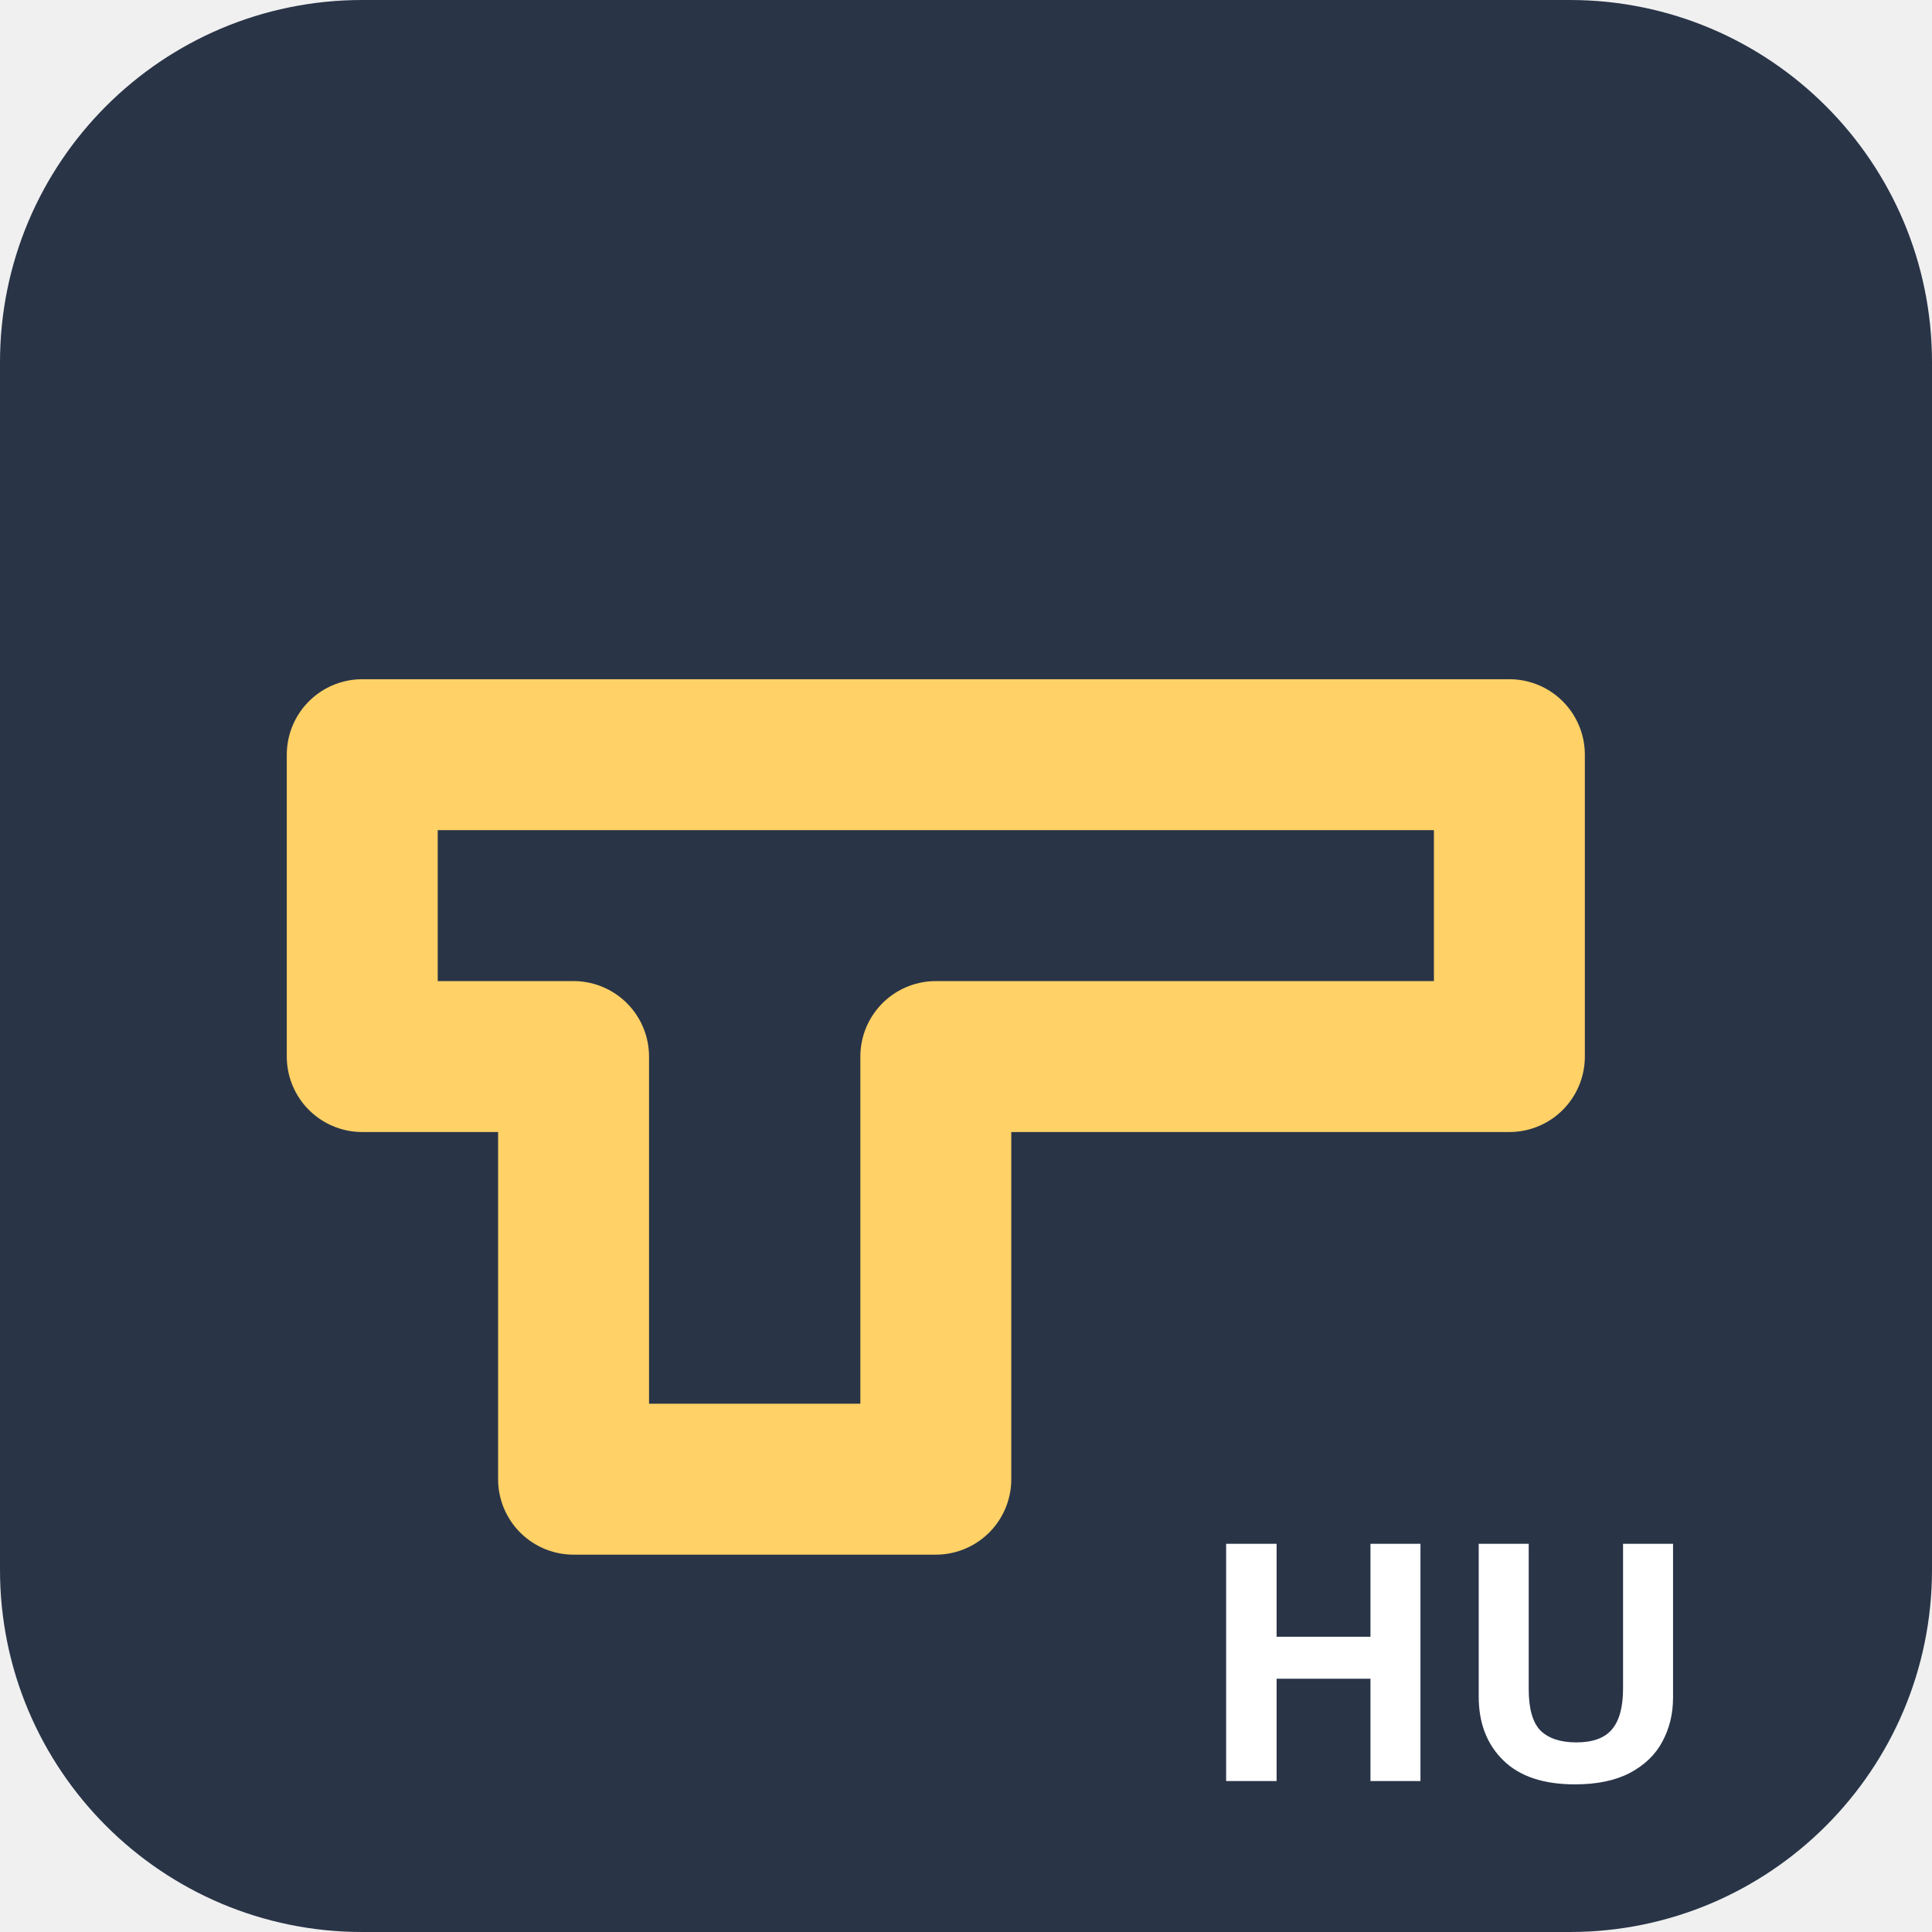
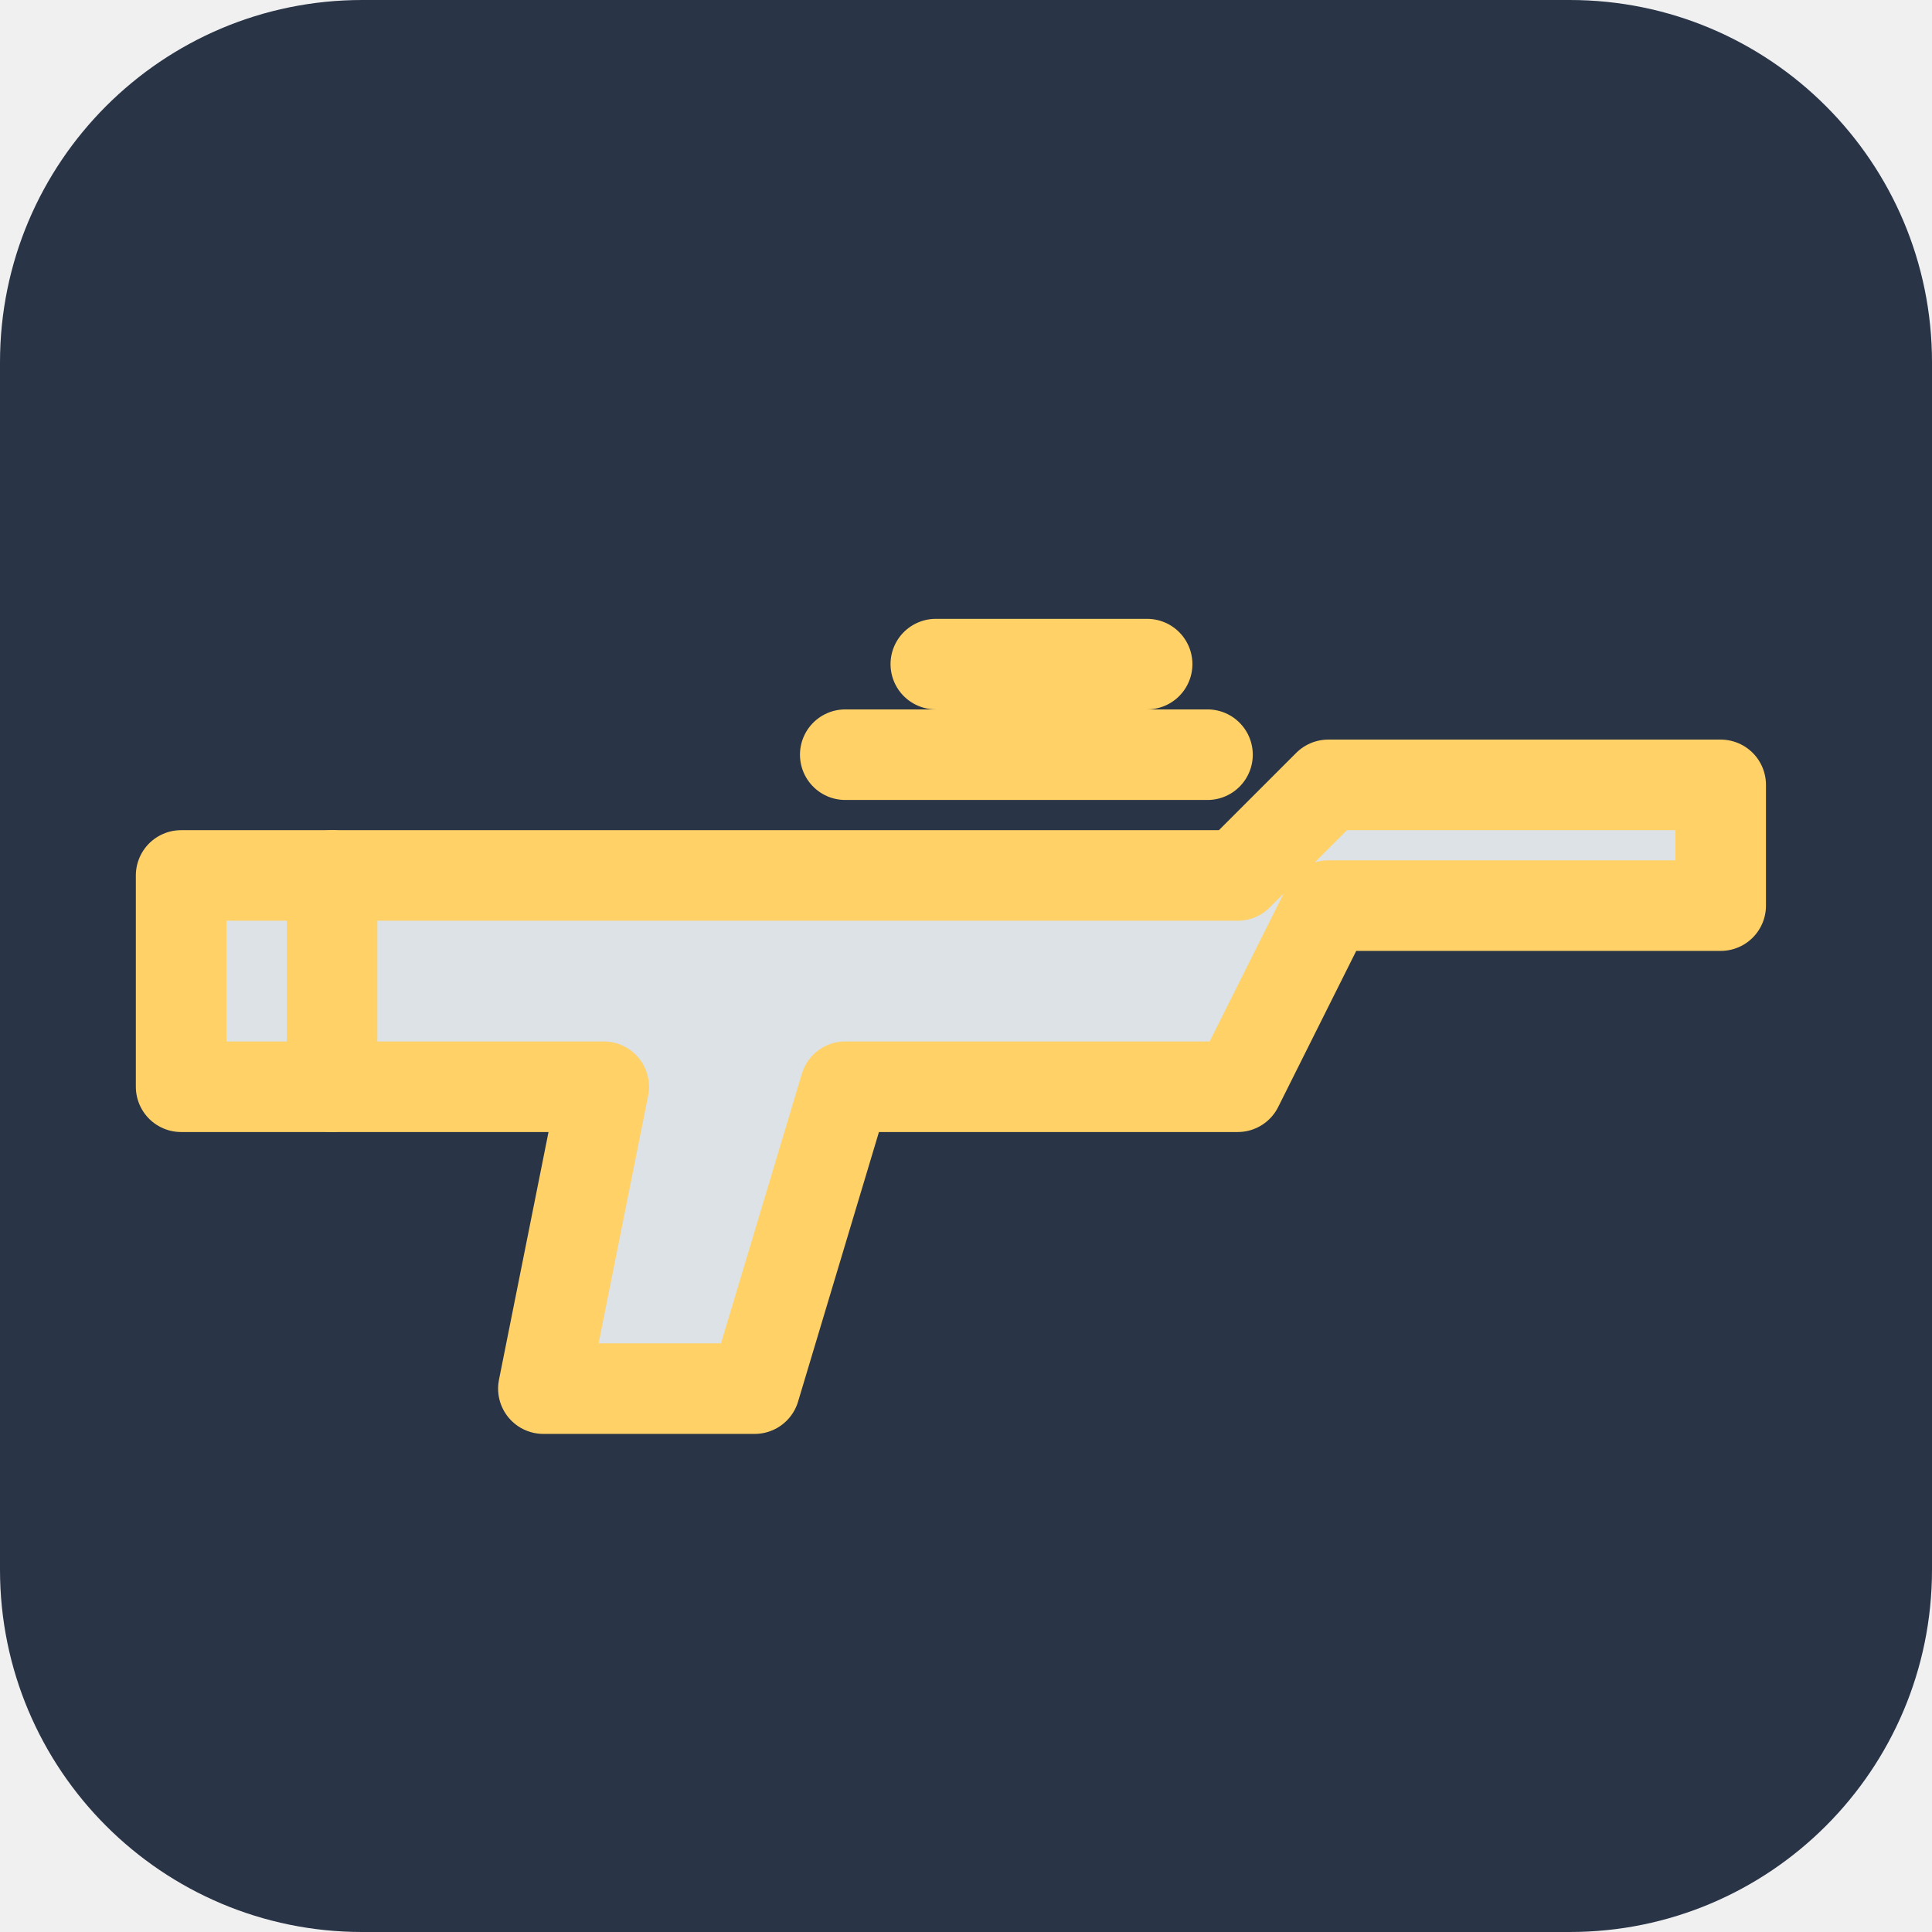
<svg xmlns="http://www.w3.org/2000/svg" viewBox="0 0 64 64">
  <rect width="64" height="64" rx="12" fill="#293447" />
-   <g stroke="#ffd166" stroke-width="5" fill="none" stroke-linecap="round" stroke-linejoin="round">
-     <path d="M12 25H50V35H31V49H19V35H12Z" />
+   <g stroke="#ffd166" stroke-width="3" fill="none" stroke-linecap="round" stroke-linejoin="round">
+     <path d="M6 29h35l3-3h13v4H44l-3 6H28l-3 10h-7l2-10H6z" fill="#dce2e6" />
+     <path d="M28 25h12M31 22h7M11 29v7" />
  </g>
-   <text x="48" y="59" text-anchor="middle" fill="#fff" font-family="sans-serif" font-size="11" font-weight="bold">HU</text>
</svg>
